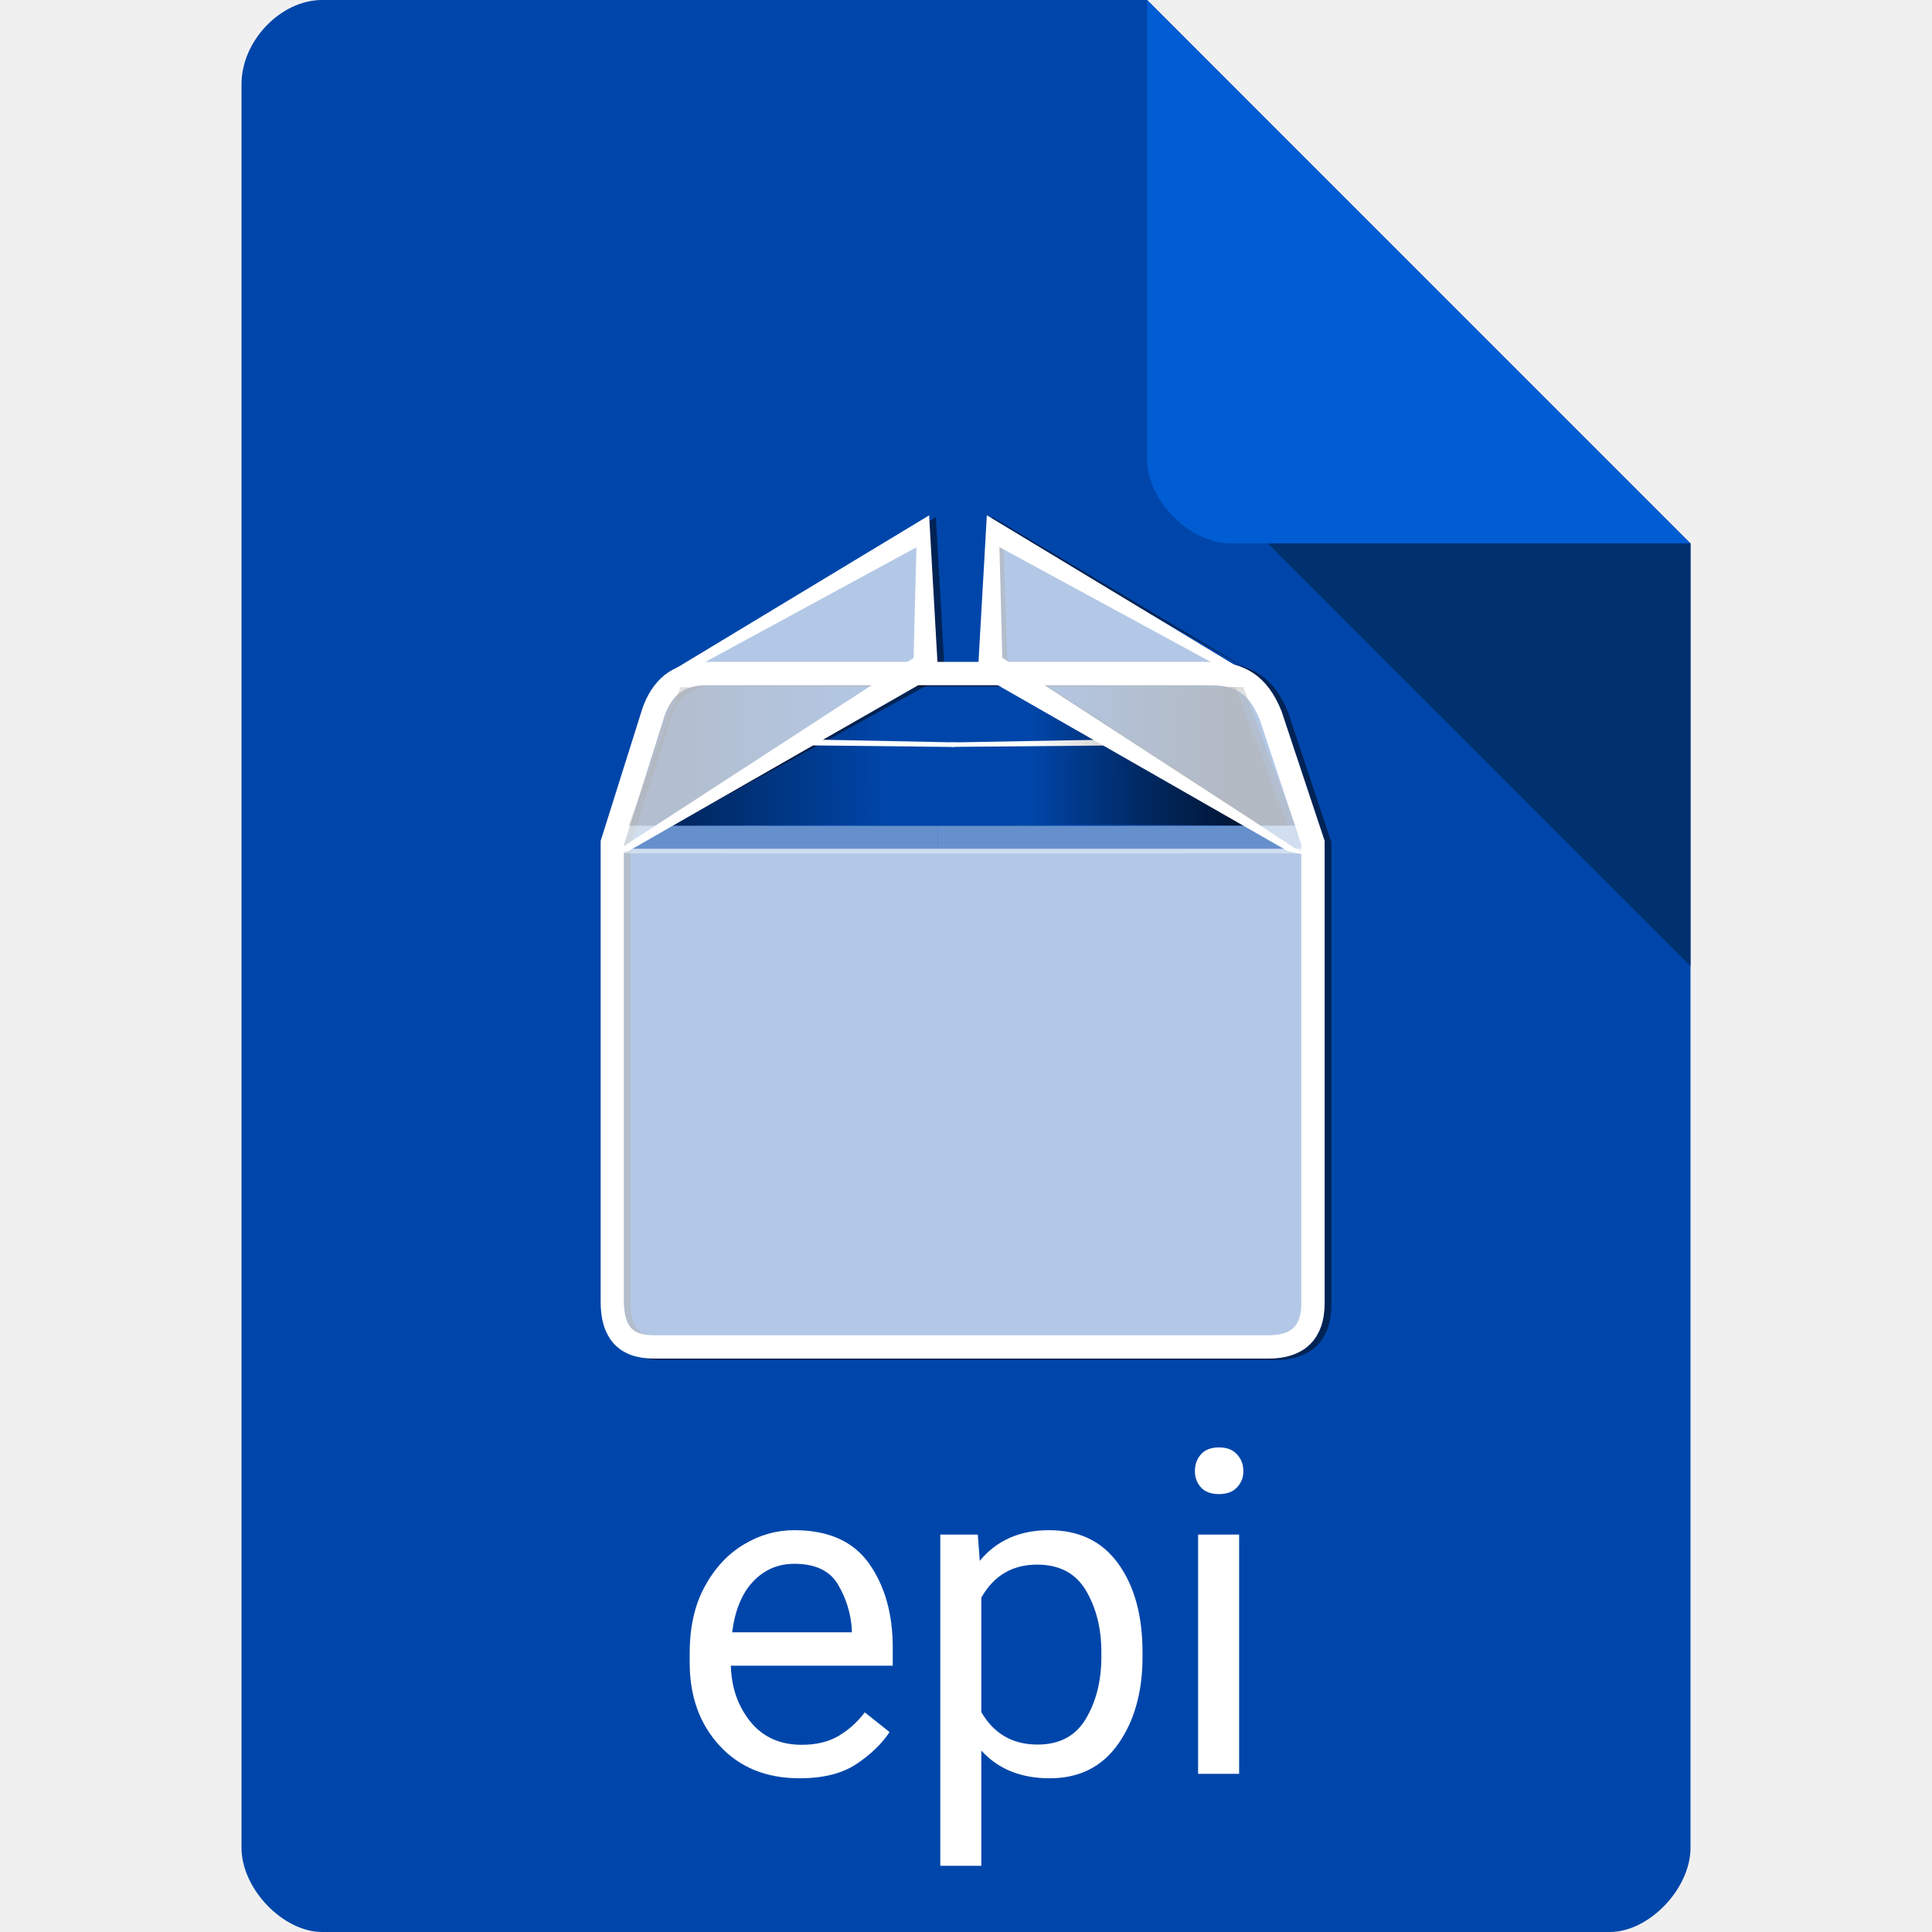
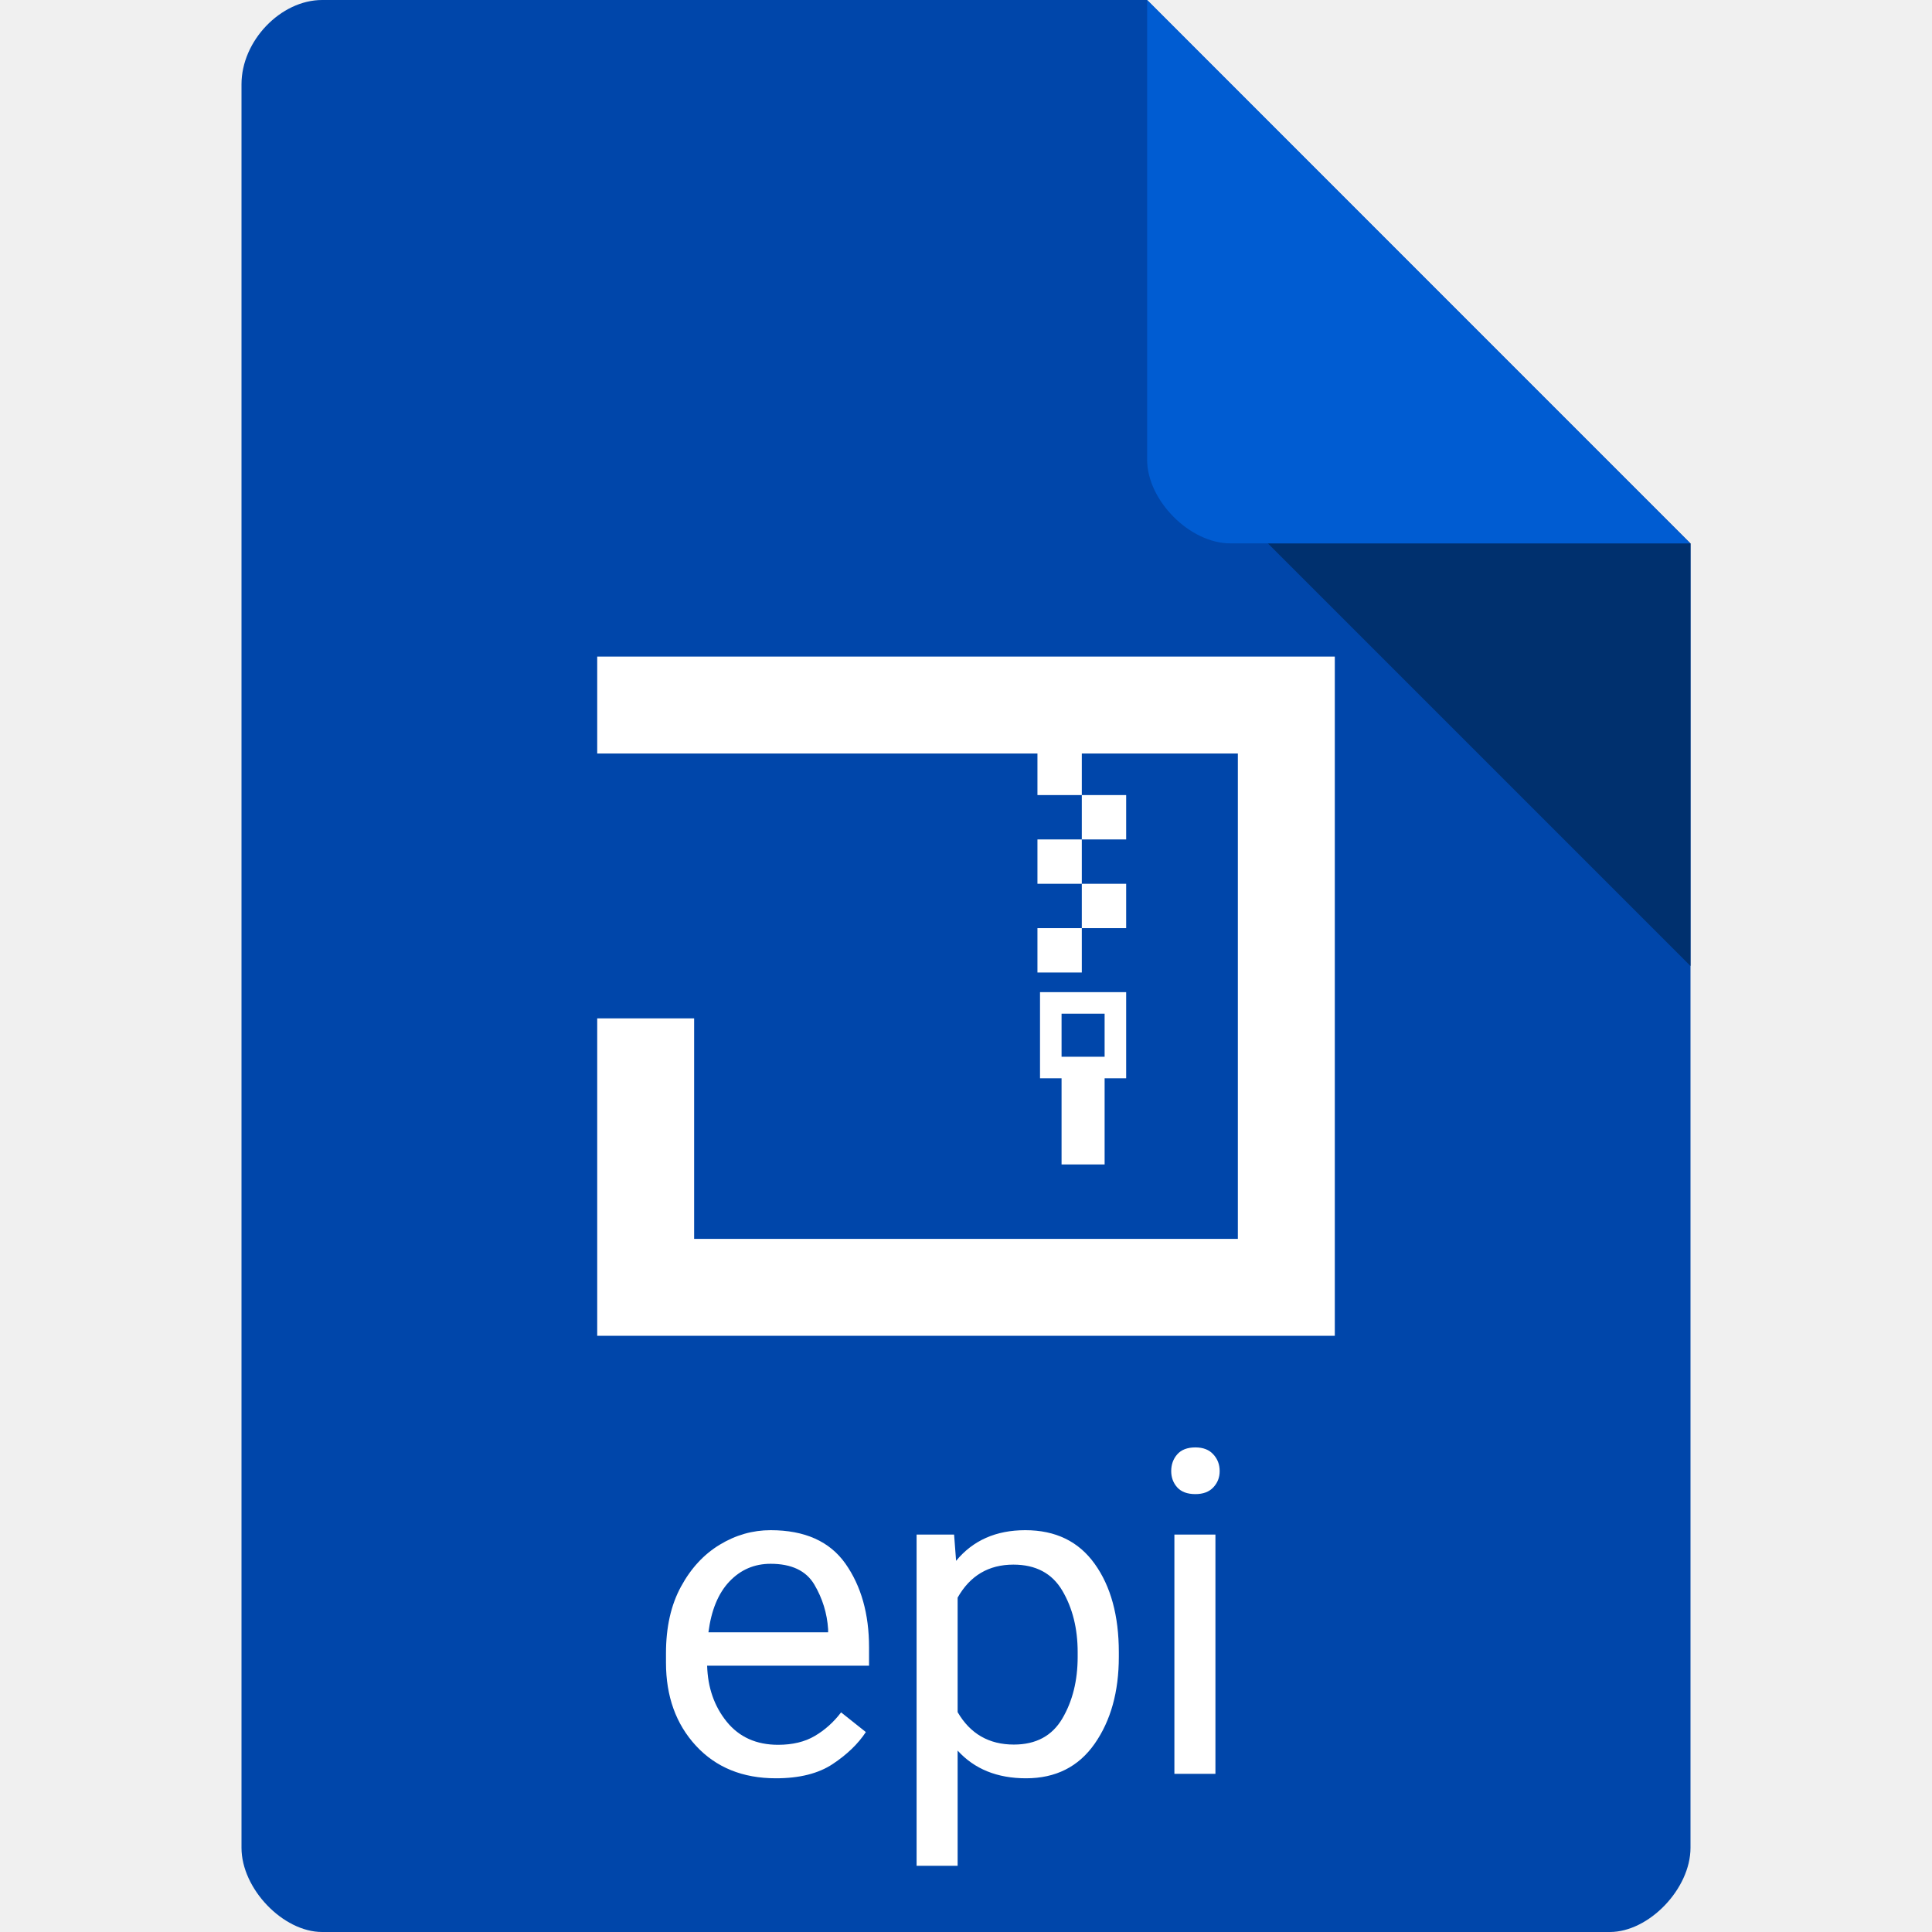
<svg xmlns="http://www.w3.org/2000/svg" xmlns:xlink="http://www.w3.org/1999/xlink" width="256px" height="256px" viewBox="0 0 256 256" version="1.1" id="svg2">
  <defs id="defs15">
    <linearGradient id="linearGradient3703">
      <stop style="stop-color:black;stop-opacity:0;" offset="0" id="stop3705" />
      <stop id="stop3711" offset="0.5" style="stop-color:black;stop-opacity:1;" />
      <stop style="stop-color:black;stop-opacity:0;" offset="1" id="stop3707" />
    </linearGradient>
    <linearGradient id="linearGradient4210">
      <stop id="stop4212" offset="0" style="stop-color:#ffffff;stop-opacity:1" />
      <stop id="stop4214" offset="1" style="stop-color:#ffffff;stop-opacity:1" />
    </linearGradient>
-     <linearGradient xlink:href="#linearGradient4532" id="linearGradient5809" gradientUnits="userSpaceOnUse" gradientTransform="matrix(0.3264798,0,0,0.3264798,75.27221,101.281)" x1="35.188" y1="17.5" x2="26.562" y2="17.438" />
    <linearGradient id="linearGradient4532">
      <stop style="stop-color:#000000;stop-opacity:1;" offset="0" id="stop4534" />
      <stop style="stop-color:#000000;stop-opacity:0;" offset="1" id="stop4536" />
    </linearGradient>
-     <linearGradient xlink:href="#linearGradient4532" id="linearGradient5811" gradientUnits="userSpaceOnUse" gradientTransform="matrix(-0.2650345,0,0,0.2650345,96.25358,101.179)" x1="35.188" y1="17.5" x2="26.562" y2="17.438" />
-     <linearGradient xlink:href="#linearGradient4532" id="linearGradient5813" gradientUnits="userSpaceOnUse" gradientTransform="matrix(0.3264798,0,0,0.3264798,75.16375,101.2818)" x1="35.188" y1="17.5" x2="26.562" y2="17.438" />
    <linearGradient xlink:href="#linearGradient4532" id="linearGradient4441" gradientUnits="userSpaceOnUse" gradientTransform="matrix(-0.2650345,0,0,0.2650345,96.25358,101.179)" x1="35.188" y1="17.5" x2="26.562" y2="17.438" />
    <linearGradient xlink:href="#linearGradient4532" id="linearGradient4443" gradientUnits="userSpaceOnUse" gradientTransform="matrix(0.3264798,0,0,0.3264798,75.16375,101.2818)" x1="35.188" y1="17.5" x2="26.562" y2="17.438" />
  </defs>
  <g id="surface1">
    <g transform="matrix(8.848494,0,0,8.848494,-606.2115,-837.2689)" id="g5962-7">
      <g id="g5952-5">
        <g transform="translate(-6.13749,40.24014)" id="g5946-6" />
      </g>
    </g>
    <g id="g4852" transform="matrix(0.5609743,0,0,0.5609743,491.8279,47.30058)" />
    <g id="g4326">
      <path id="path5" d="M 42.688 0 C 37.188 0 32 5.422 32 11.156 L 32 244.844 C 32 250.266 37.5 256 42.688 256 L 213.312 256 C 218.5 256 224 250.266 224 244.844 L 224 72 L 152 0 Z M 42.688 0 " style="stroke:none;fill-rule:nonzero;fill:#0046aa;fill-opacity:1" />
      <path id="path7" d="M 168 72 L 224 128 L 224 72 Z M 168 72 " style="stroke:none;fill-rule:nonzero;fill:#00306e;fill-opacity:1" />
      <path id="path9" d="M 152 0 L 223.938 72 L 163.031 72 C 157.641 72 152 66.297 152 60.906 Z M 152 0 " style="stroke:none;fill-rule:nonzero;fill:#005cd2;fill-opacity:1" />
-       <text id="text6921" y="235.038" x="88.669" style="font-style:normal;font-variant:normal;font-weight:normal;font-stretch:normal;font-size:22.141px;line-height:125%;font-family:Roboto;-inkscape-font-specification:Roboto;letter-spacing:0px;word-spacing:0px;fill:#000000;fill-opacity:1;stroke:none;stroke-width:1px;stroke-linecap:butt;stroke-linejoin:miter;stroke-opacity:1" xml:space="preserve">
-         <tspan style="font-size:60px;fill:#ffffff;fill-opacity:1" y="235.038" x="88.669" id="tspan6923">epi</tspan>
+       <text id="text6921" y="235.038" x="85.529" style="font-style:normal;font-variant:normal;font-weight:normal;font-stretch:normal;line-height:0%;font-family:Roboto;-inkscape-font-specification:Roboto;letter-spacing:0px;word-spacing:0px;fill:#000000;fill-opacity:1;stroke:none;stroke-width:1px;stroke-linecap:butt;stroke-linejoin:miter;stroke-opacity:1" xml:space="preserve">
+         <tspan style="font-size:60px;line-height:1.25;fill:#ffffff;fill-opacity:1" y="235.038" x="85.529" id="tspan6923">epi</tspan>
      </text>
-       <g id="g4475" transform="matrix(1.071961,0,0,1.071961,-9.210967,-12.96793)">
-         <path transform="matrix(8.848494,0,0,8.848494,-606.2115,-837.2689)" id="path3847-1-6-1-0-9" d="m 79.445,105.419 7.041,0 c 0.411,0 0.665,0.155 0.838,0.58 l 0.593,1.784 0,6.433 c 0,0.406 -0.208,0.61 -0.62,0.61 l -8.589,0 c -0.411,0 -0.579,-0.225 -0.579,-0.631 l 0,-6.412 0.574,-1.822 c 0.115,-0.329 0.331,-0.542 0.742,-0.542 z" style="color:#000000;display:block;overflow:visible;visibility:visible;opacity:0.5;fill:none;fill-opacity:1;fill-rule:nonzero;stroke:#000000;stroke-width:0.326;stroke-linecap:butt;stroke-linejoin:miter;stroke-miterlimit:4;stroke-dashoffset:0;stroke-opacity:1;marker:none;marker-start:none;marker-mid:none;marker-end:none" />
-         <path transform="matrix(8.848494,0,0,8.848494,-606.2115,-837.2689)" style="color:#000000;display:inline;overflow:visible;visibility:visible;opacity:0.5;fill:#000000;fill-opacity:1;fill-rule:evenodd;stroke:none;stroke-width:1;stroke-linecap:butt;stroke-linejoin:round;stroke-miterlimit:4;stroke-dasharray:none;stroke-dashoffset:0;stroke-opacity:1;marker:none;marker-start:none;marker-mid:none;marker-end:none" d="m 83.209,105.421 0.126,-2.214 3.714,2.214 -3.555,-2.026 0.058,1.804 3.879,2.541 z" id="path4768-6-9-3-1" />
-         <g id="g5861-5-2" transform="matrix(10.89992,0,0,10.89992,-853.1845,-1043.697)">
-           <path id="path4768-6-9-1-2-7" d="m 89.778,104.524 -0.102,-1.797 -3.015,1.797 2.886,-1.645 -0.047,1.464 -3.149,2.062 z" style="color:#000000;display:inline;overflow:visible;visibility:visible;opacity:0.5;fill:#000000;fill-opacity:1;fill-rule:evenodd;stroke:none;stroke-width:1;stroke-linecap:butt;stroke-linejoin:round;stroke-miterlimit:4;stroke-dasharray:none;stroke-dashoffset:0;stroke-opacity:1;marker:none;marker-start:none;marker-mid:none;marker-end:none" />
+       <g id="g4240" transform="matrix(4.592528,0,0,4.592528,-369.7413,28.65835)" style="fill:#ffffff;fill-opacity:1">
+         <g transform="matrix(0.8754809,0,0,0.875481,-38.27609,-6.66274)" id="g1261" style="fill:#ffffff;fill-opacity:1">
+           <path id="rect1181" style="fill:#ffffff;fill-opacity:1;stroke:none;stroke-width:1.456;stroke-opacity:1;stop-color:#000000" d="m 155.362,22.121 v 3.194 h 21.113 V 41.311 H 158.556 v -7.267 h -3.194 v 7.267 3.194 h 24.308 V 41.311 25.315 22.121 h -3.194 z" />
+           <g transform="matrix(0.1568879,0,0,0.1568879,154.561,31.2279)" id="g1201" style="fill:#ffffff;fill-opacity:1;stroke:none;stroke-opacity:1">
+             <rect style="fill:#ffffff;fill-opacity:1;stroke:none;stroke-width:1;stroke-opacity:1;stop-color:#000000" id="rect1189" width="9.318" height="9.318" x="97.581" y="-38.273" />
+             <rect y="-28.955" x="106.899" height="9.318" width="9.318" id="rect1191" style="fill:#ffffff;fill-opacity:1;stroke:none;stroke-width:1;stroke-opacity:1;stop-color:#000000" />
+             <rect y="-19.638" x="97.581" height="9.318" width="9.318" id="rect1193" style="fill:#ffffff;fill-opacity:1;stroke:none;stroke-width:1;stroke-opacity:1;stop-color:#000000" />
+             <rect style="fill:#ffffff;fill-opacity:1;stroke:none;stroke-width:1;stroke-opacity:1;stop-color:#000000" id="rect1195" width="9.318" height="9.318" x="106.899" y="-10.32" />
+             <rect style="fill:#ffffff;fill-opacity:1;stroke:none;stroke-width:1;stroke-opacity:1;stop-color:#000000" id="rect1197" width="9.318" height="9.318" x="97.581" y="-1.002" />
+           </g>
+           <path id="rect4173-3-3-7" d="m 169.955,33.18 v 2.839 h 0.71 v 2.839 h 1.419 v -2.839 h 0.71 v -2.839 z m 0.71,0.71 h 1.419 v 1.419 h -1.419 z" style="opacity:1;fill:#ffffff;fill-opacity:1;stroke-width:0.71" />
        </g>
-         <path transform="matrix(8.848494,0,0,8.848494,-606.2115,-837.2689)" id="path3847-1-6-1-09" d="m 79.351,105.399 7.041,0 c 0.411,0 0.665,0.155 0.838,0.58 l 0.593,1.784 0,6.433 c 0,0.406 -0.208,0.61 -0.62,0.61 l -8.589,0 c -0.411,0 -0.579,-0.225 -0.579,-0.631 l 0,-6.412 0.574,-1.822 c 0.115,-0.329 0.331,-0.542 0.742,-0.542 z" style="color:#000000;display:block;overflow:visible;visibility:visible;opacity:1;fill:none;fill-opacity:1;fill-rule:nonzero;stroke:#ffffff;stroke-width:0.326;stroke-linecap:butt;stroke-linejoin:miter;stroke-miterlimit:4;stroke-dashoffset:0;stroke-opacity:1;marker:none;marker-start:none;marker-mid:none;marker-end:none" />
-         <path transform="matrix(8.848494,0,0,8.848494,-606.2115,-837.2689)" style="color:#000000;display:inline;overflow:visible;visibility:visible;opacity:0.429;fill:url(#linearGradient5809);fill-opacity:1;fill-rule:evenodd;stroke:none;stroke-width:1;stroke-linecap:butt;stroke-linejoin:miter;stroke-miterlimit:4;stroke-dasharray:none;stroke-dashoffset:0;stroke-opacity:1;marker:none;marker-start:none;marker-mid:none;marker-end:none" d="m 82.781,105.566 0,1.938 4.795,0.02 -0.726,-1.936 -4.069,-0.023 z" id="path4746-2-0-3" />
-         <path transform="matrix(8.848494,0,0,8.848494,-606.2115,-837.2689)" style="color:#000000;display:inline;overflow:visible;visibility:visible;opacity:1;fill:#ffffff;fill-opacity:1;fill-rule:evenodd;stroke:none;stroke-width:1;stroke-linecap:butt;stroke-linejoin:miter;stroke-miterlimit:4;stroke-dasharray:none;stroke-dashoffset:0;stroke-opacity:1;marker:none;marker-start:none;marker-mid:none;marker-end:none" d="m 82.778,106.431 -0.017,-0.069 2.245,-0.041 0.122,0.082 -2.285,0.02 -0.071,0.004 z" id="path4528-1-3-6" />
-         <g id="g5861-0" transform="matrix(10.89992,0,0,10.89992,-854.0196,-1043.914)">
-           <path id="path4746-2-0-6-6" d="m 90.158,104.658 0,1.574 -3.893,0.017 0.589,-1.572 3.304,-0.019 z" style="color:#000000;display:inline;overflow:visible;visibility:visible;opacity:0.429;fill:url(#linearGradient5811);fill-opacity:1;fill-rule:evenodd;stroke:none;stroke-width:1;stroke-linecap:butt;stroke-linejoin:miter;stroke-miterlimit:4;stroke-dasharray:none;stroke-dashoffset:0;stroke-opacity:1;marker:none;marker-start:none;marker-mid:none;marker-end:none" />
-           <path id="path4768-6-9-1-26" d="m 89.778,104.524 -0.102,-1.797 -3.01,1.818 0.04,0.079 2.826,-1.535 -0.032,1.255 -3.445,2.238 0.21,-0.047 z" style="color:#000000;display:inline;overflow:visible;visibility:visible;opacity:1;fill:#ffffff;fill-opacity:1;fill-rule:evenodd;stroke:none;stroke-width:1;stroke-linecap:butt;stroke-linejoin:round;stroke-miterlimit:4;stroke-dasharray:none;stroke-dashoffset:0;stroke-opacity:1;marker:none;marker-start:none;marker-mid:none;marker-end:none" />
-           <path id="path4528-1-3-8-1" d="m 89.93,105.352 0.062,-0.05 -1.6,-0.032 -0.087,0.065 1.624,0.018 0.058,-0.052 z" style="color:#000000;display:inline;overflow:visible;visibility:visible;opacity:1;fill:#ffffff;fill-opacity:1;fill-rule:evenodd;stroke:none;stroke-width:1;stroke-linecap:butt;stroke-linejoin:miter;stroke-miterlimit:4;stroke-dasharray:none;stroke-dashoffset:0;stroke-opacity:1;marker:none;marker-start:none;marker-mid:none;marker-end:none" />
-         </g>
-         <path transform="matrix(8.848494,0,0,8.848494,-606.2115,-837.2689)" id="path4746-2-0-6-5-8" d="m 82.673,105.567 0,1.938 4.795,0.02 -0.726,-1.936 -4.069,-0.023 z" style="color:#000000;display:inline;overflow:visible;visibility:visible;opacity:0.429;fill:url(#linearGradient5813);fill-opacity:1;fill-rule:evenodd;stroke:none;stroke-width:1;stroke-linecap:butt;stroke-linejoin:miter;stroke-miterlimit:4;stroke-dasharray:none;stroke-dashoffset:0;stroke-opacity:1;marker:none;marker-start:none;marker-mid:none;marker-end:none" />
-         <path transform="matrix(8.848494,0,0,8.848494,-606.2115,-837.2689)" id="path4768-6-9-1-3-7" d="m 83.141,105.402 0.126,-2.214 3.707,2.239 -0.05,0.097 -3.481,-1.891 0.04,1.546 4.244,2.757 -0.259,-0.058 z" style="color:#000000;display:inline;overflow:visible;visibility:visible;opacity:1;fill:#ffffff;fill-opacity:1;fill-rule:evenodd;stroke:none;stroke-width:1;stroke-linecap:butt;stroke-linejoin:round;stroke-miterlimit:4;stroke-dasharray:none;stroke-dashoffset:0;stroke-opacity:1;marker:none;marker-start:none;marker-mid:none;marker-end:none" />
-         <path transform="matrix(8.848494,0,0,8.848494,-606.2115,-837.2689)" id="path4758" d="m 82.584,107.527 1.14e-4,0.386 5.134,-0.002 -0.15,-0.386 -4.984,0.002 z" style="color:#000000;display:inline;overflow:visible;visibility:visible;opacity:0.4;fill:#ffffff;fill-opacity:1;fill-rule:evenodd;stroke:none;stroke-width:1;stroke-linecap:butt;stroke-linejoin:round;stroke-miterlimit:4;stroke-dasharray:none;stroke-dashoffset:0;stroke-opacity:1;marker:none;marker-start:none;marker-mid:none;marker-end:none" />
-         <path transform="matrix(8.848494,0,0,8.848494,-606.2115,-837.2689)" id="path4758-9" d="m 82.584,107.527 -9.5e-5,0.386 -4.451,-0.002 0.13,-0.386 4.321,0.002 z" style="color:#000000;display:inline;overflow:visible;visibility:visible;opacity:0.4;fill:#ffffff;fill-opacity:1;fill-rule:evenodd;stroke:none;stroke-width:1;stroke-linecap:butt;stroke-linejoin:round;stroke-miterlimit:4;stroke-dasharray:none;stroke-dashoffset:0;stroke-opacity:1;marker:none;marker-start:none;marker-mid:none;marker-end:none" />
-         <rect transform="matrix(8.848494,0,0,8.848494,-606.2115,-837.2689)" style="opacity:0.7;fill:#ffffff;fill-opacity:1;stroke:none;stroke-width:4.903;stroke-miterlimit:4;stroke-dasharray:none;stroke-opacity:1" id="rect4917" width="9.516" height="6.804" x="78.195" y="107.847" />
-         <path transform="matrix(8.848494,0,0,8.848494,-606.2115,-837.2689)" style="opacity:0.7;fill:#ffffff;fill-opacity:1;fill-rule:evenodd;stroke:none;stroke-width:0.113px;stroke-linecap:butt;stroke-linejoin:miter;stroke-opacity:1" d="m 82.292,103.534 0.011,1.655 -4.253,2.747 0.842,-2.483 z" id="path4921" />
-         <path style="opacity:0.7;fill:#ffffff;fill-opacity:1;fill-rule:evenodd;stroke:none;stroke-width:1px;stroke-linecap:butt;stroke-linejoin:miter;stroke-opacity:1" d="m 131.932,79.525 0.349,13.996 38.227,24.58 -8.037,-22.282 z" id="path4923" />
      </g>
    </g>
  </g>
</svg>
